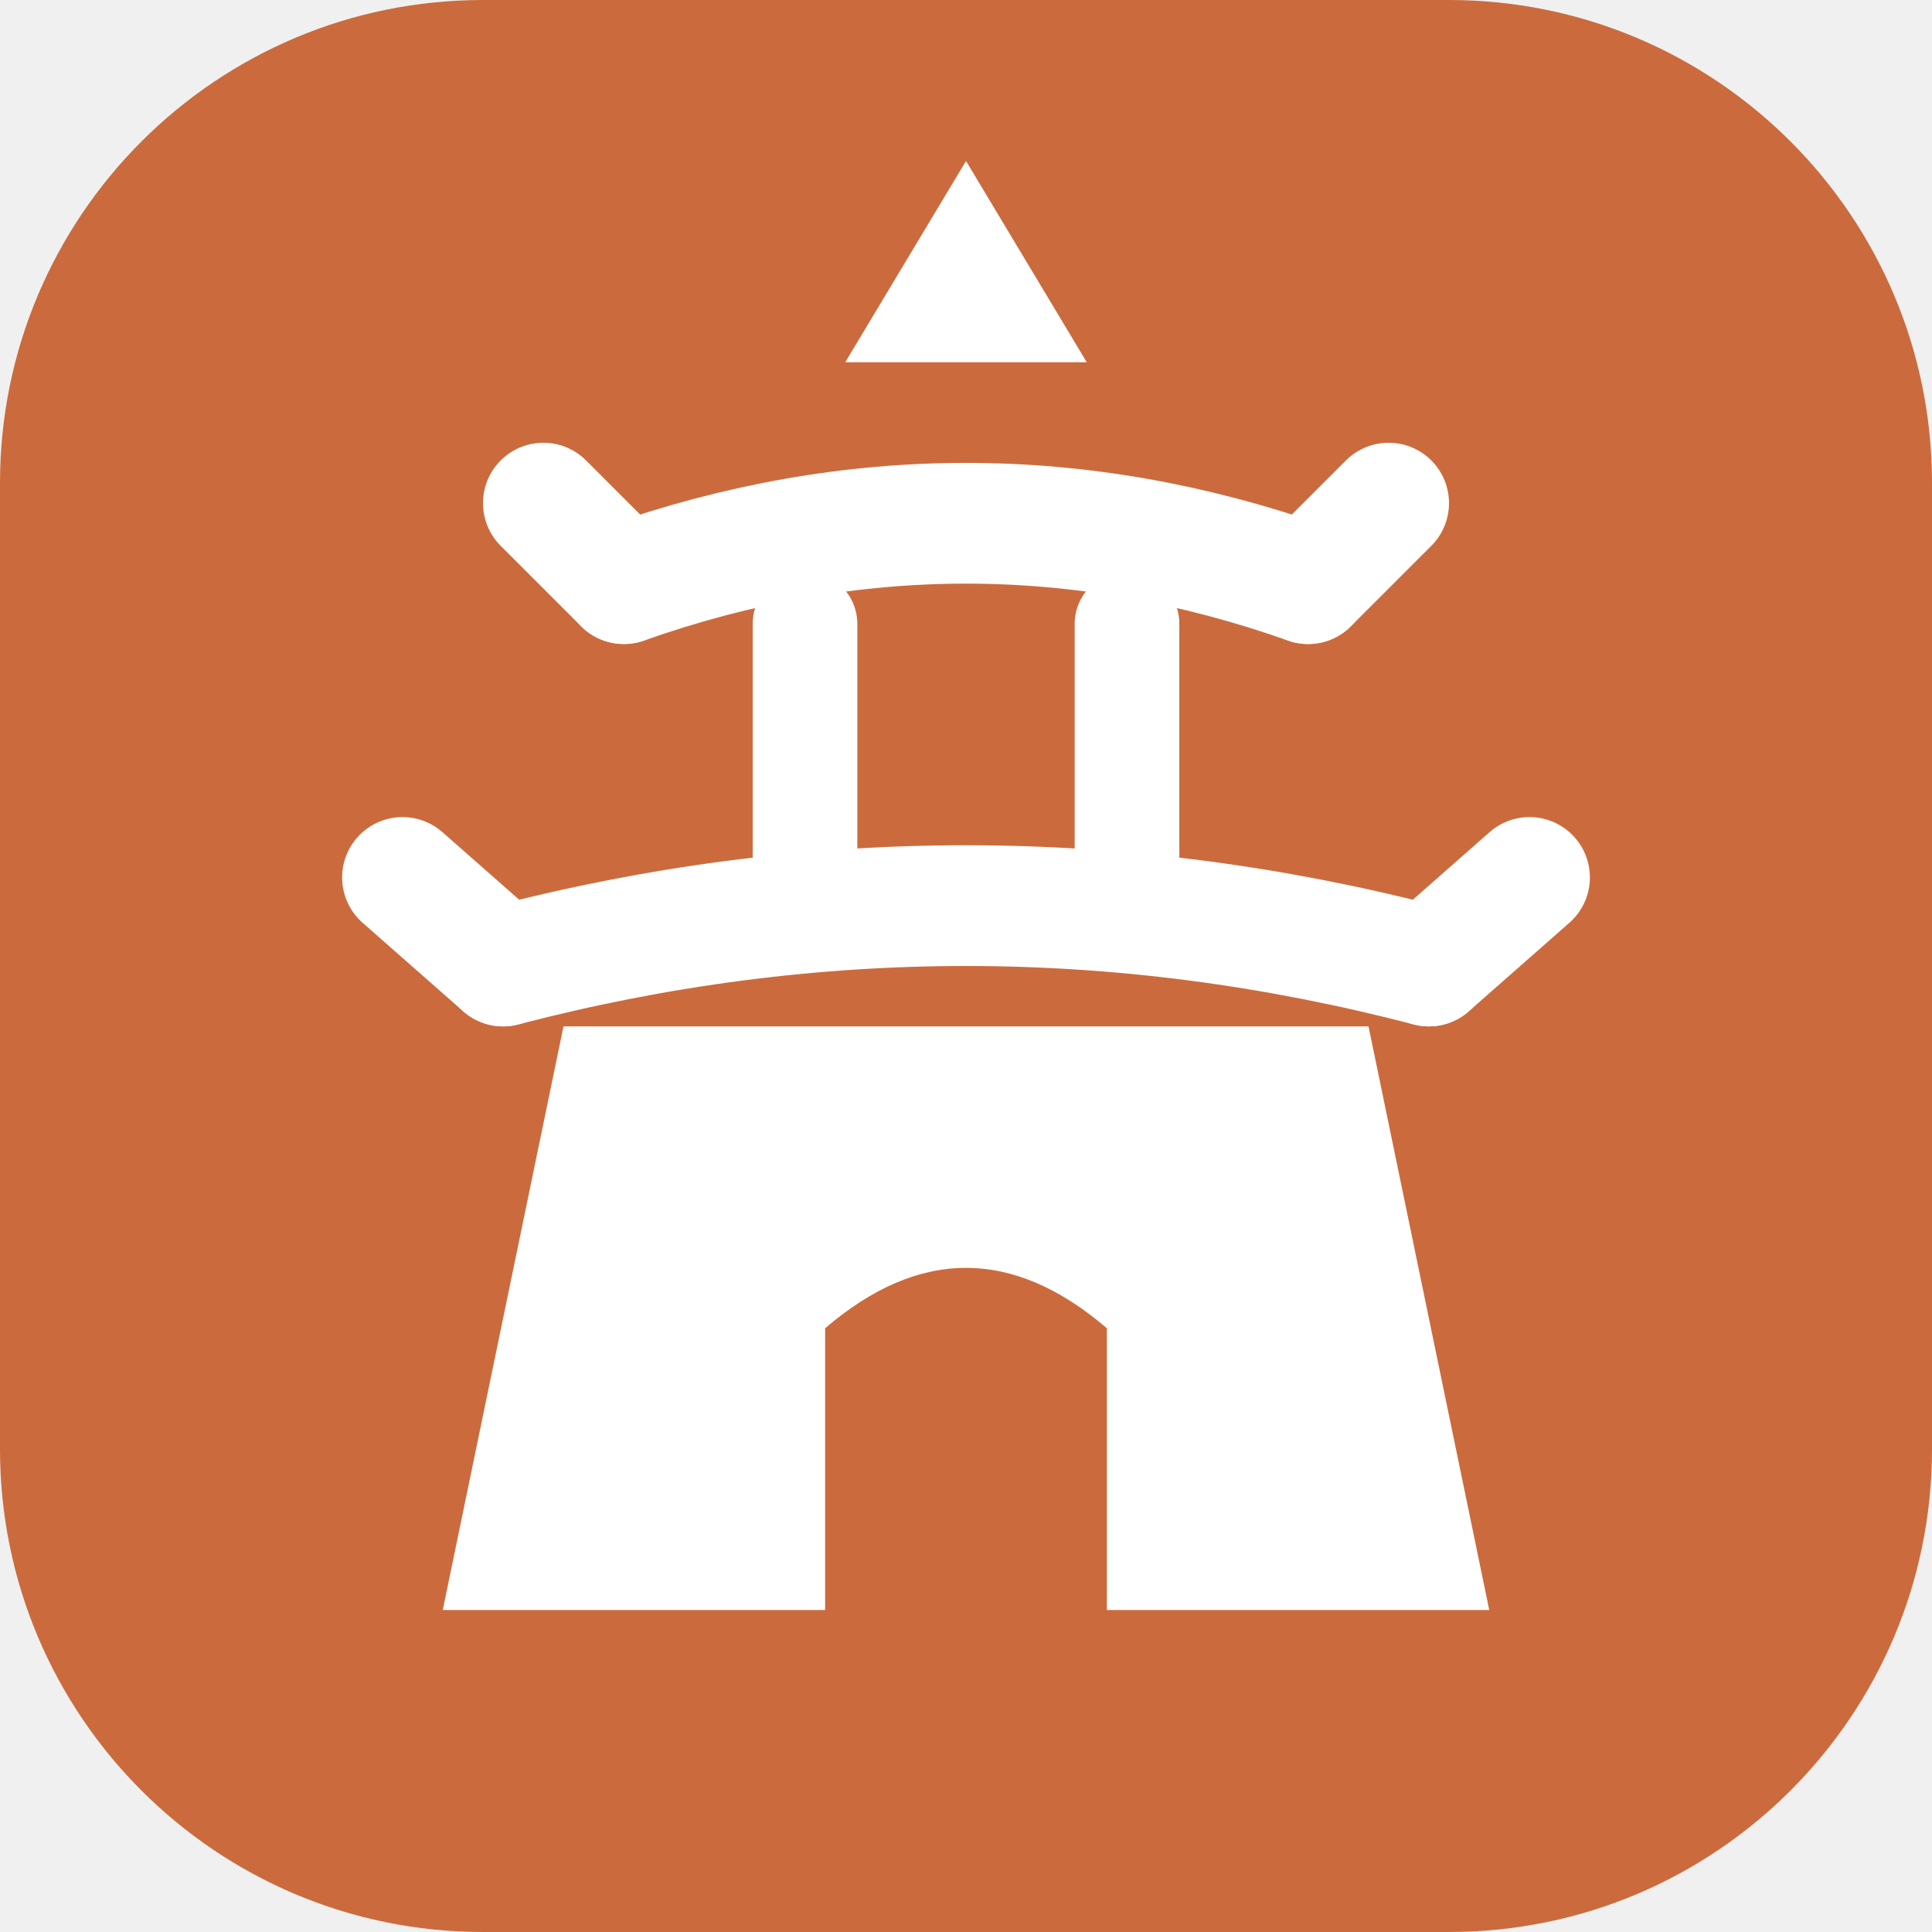
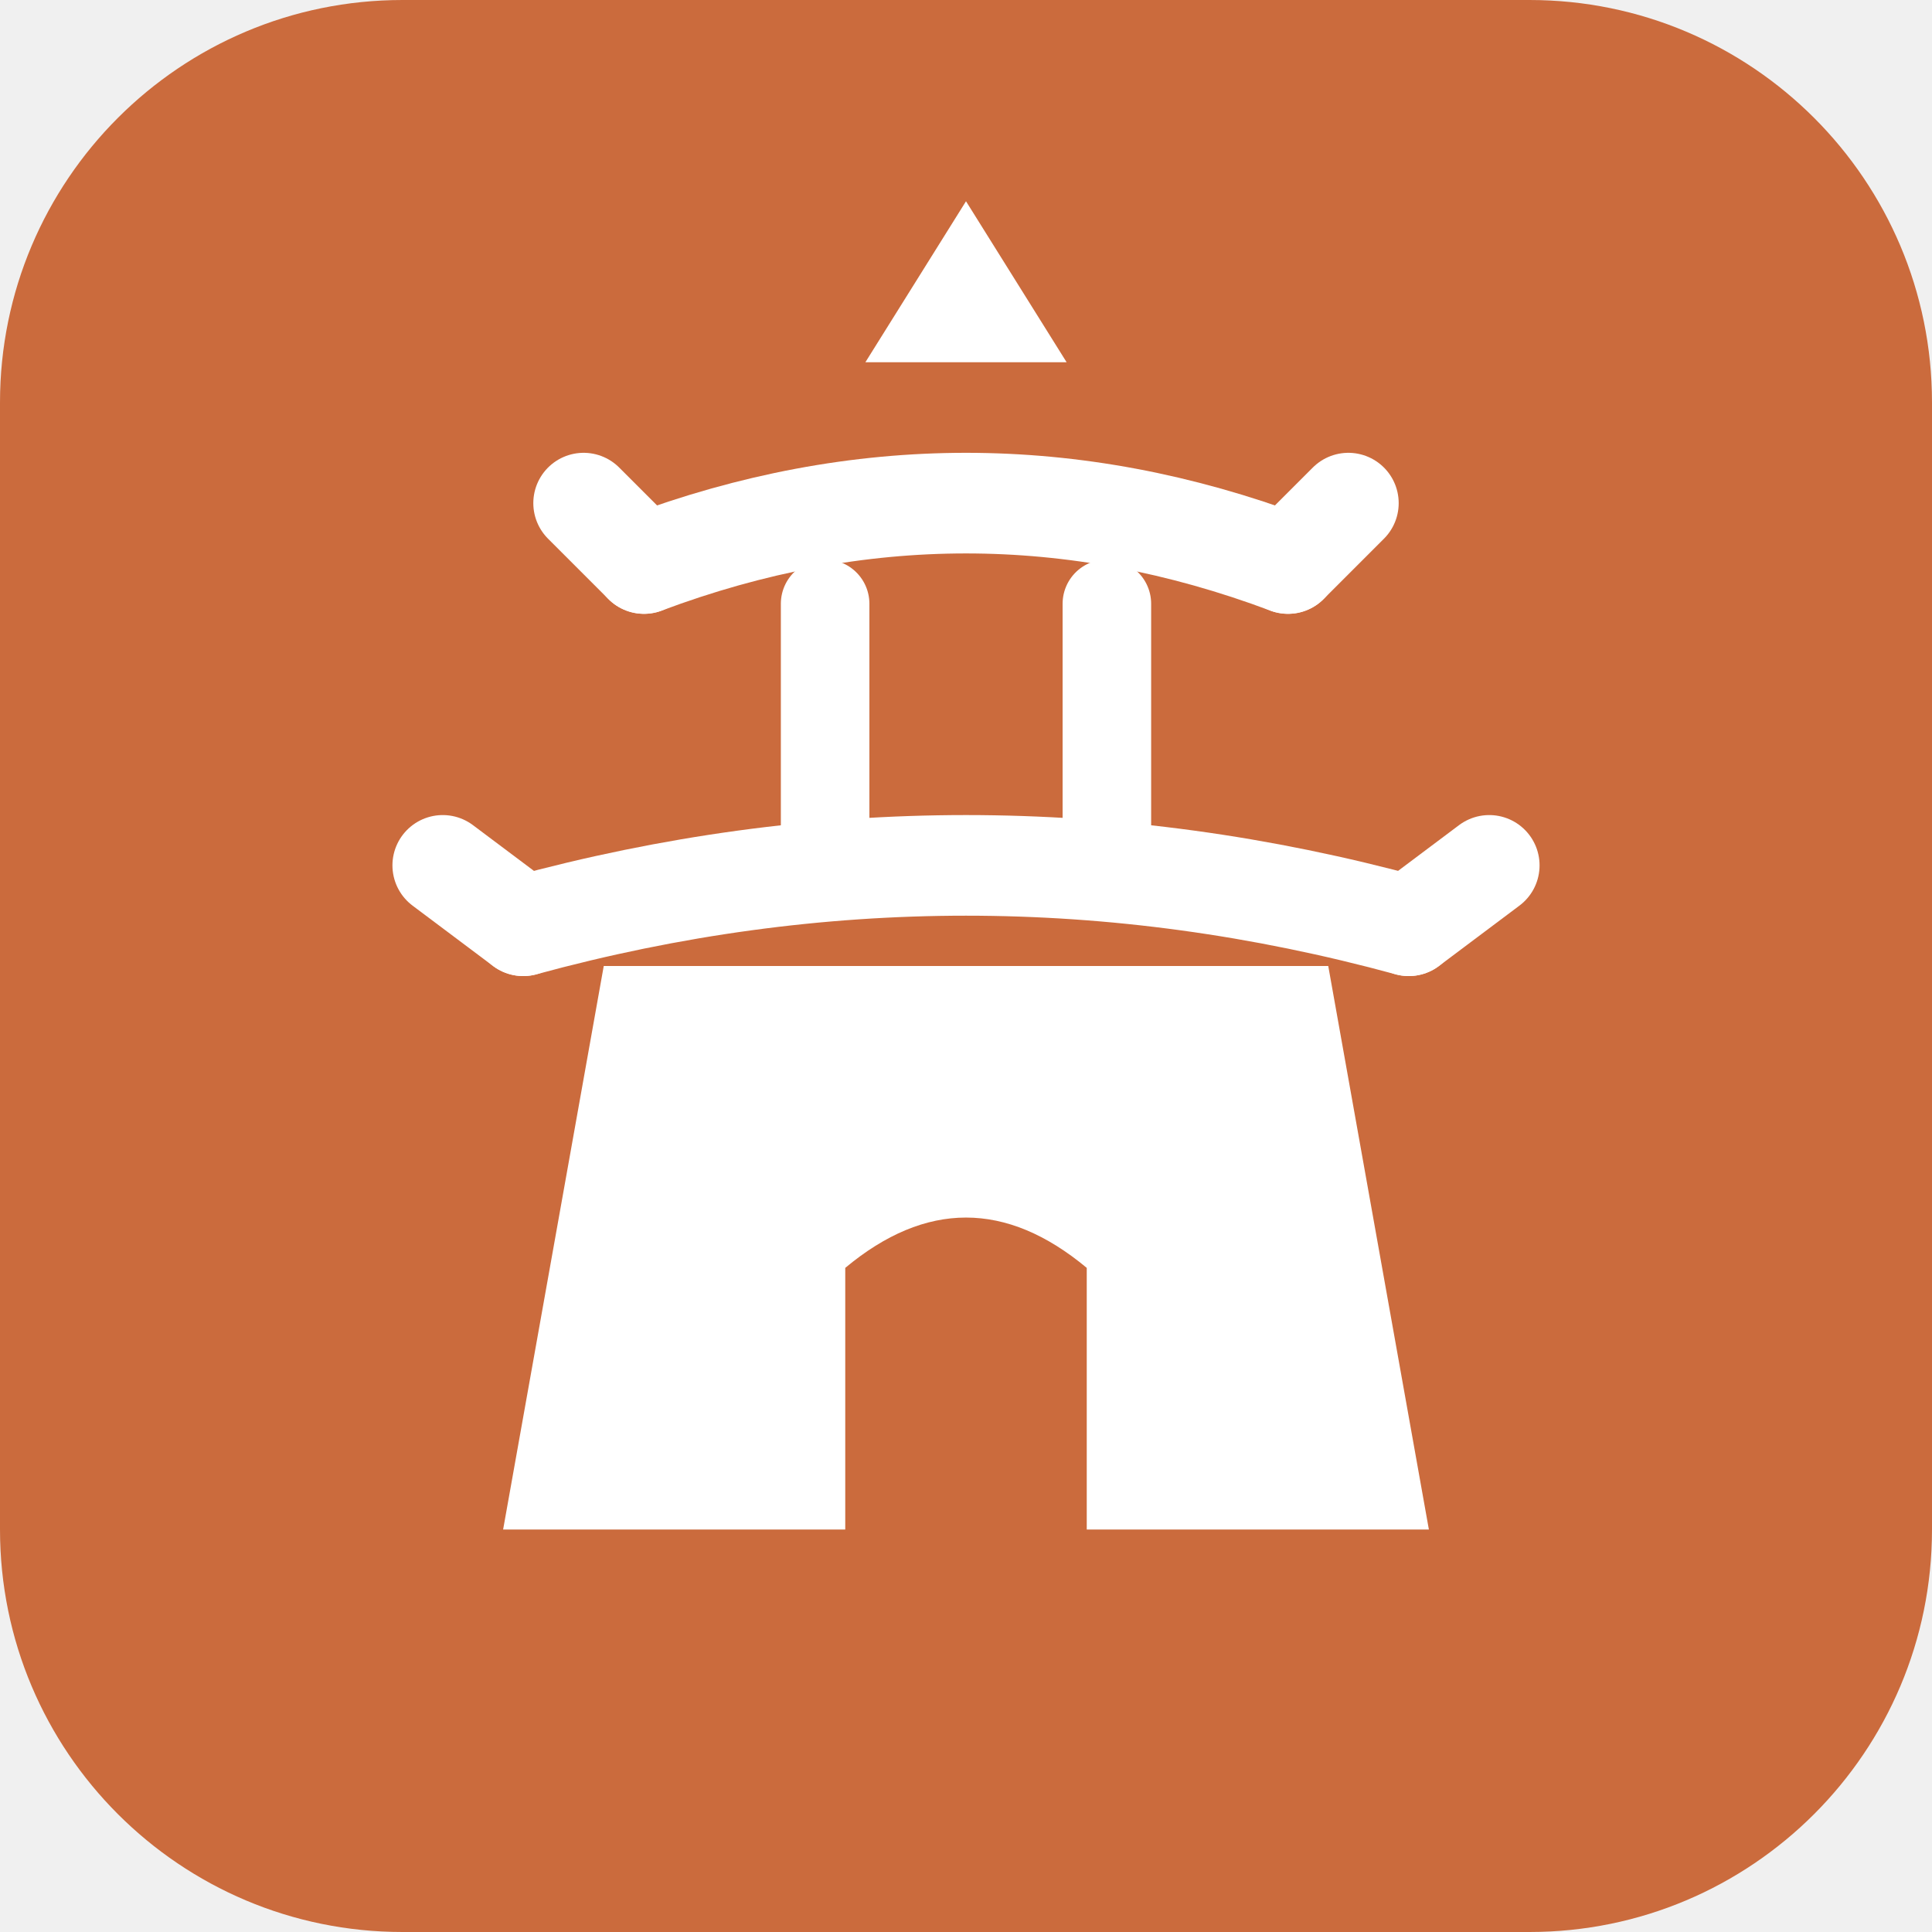
<svg xmlns="http://www.w3.org/2000/svg" viewBox="0 0 48 48" width="48" height="48">
-   <rect x="0" y="0" width="48" height="48" rx="12" fill="#CB6B3D" />
-   <path d="M24 4 L27 9 L21 9 Z" fill="#FFFFFF" />
-   <path d="M15.5 14.5 Q24 11.5 32.5 14.5" stroke="#FFFFFF" stroke-width="3" stroke-linecap="round" fill="none" />
-   <path d="M15.5 14.5 l-2 -2 M32.5 14.5 l2 -2" stroke="#FFFFFF" stroke-width="3" stroke-linecap="round" fill="none" />
-   <line x1="20" y1="15.5" x2="20" y2="22.5" stroke="#FFFFFF" stroke-width="2.6" stroke-linecap="round" />
-   <line x1="28" y1="15.5" x2="28" y2="22.5" stroke="#FFFFFF" stroke-width="2.6" stroke-linecap="round" />
-   <path d="M12.5 24 Q24 21 35.5 24" stroke="#FFFFFF" stroke-width="3" stroke-linecap="round" fill="none" />
-   <path d="M12.5 24 l-2.5 -2.2 M35.5 24 l2.5 -2.2" stroke="#FFFFFF" stroke-width="3" stroke-linecap="round" fill="none" />
-   <path d="M14 25.5 L34 25.5 L37 40 L11 40 Z M20.5 40 L20.5 33 Q24 30 27.5 33 L27.5 40 Z" fill="#FFFFFF" fill-rule="evenodd" />
+   <rect x="0" y="0" width="48" height="48" rx="10" fill="#CB6B3D" />
+   <path d="M24 5 L26.5 9 L21.5 9 Z" fill="#FFF" />
+   <path d="M16 14 Q24 11 32 14" stroke="#FFF" stroke-width="2.5" stroke-linecap="round" fill="none" />
+   <path d="M16 14 l-1.5 -1.5 M32 14 l1.5 -1.5" stroke="#FFF" stroke-width="2.5" stroke-linecap="round" fill="none" />
+   <line x1="20.5" y1="15" x2="20.5" y2="21" stroke="#FFF" stroke-width="2.2" stroke-linecap="round" />
+   <line x1="27.5" y1="15" x2="27.5" y2="21" stroke="#FFF" stroke-width="2.2" stroke-linecap="round" />
+   <path d="M13 23 Q24 20 35 23" stroke="#FFF" stroke-width="2.5" stroke-linecap="round" fill="none" />
+   <path d="M13 23 l-2 -1.5 M35 23 l2 -1.5" stroke="#FFF" stroke-width="2.5" stroke-linecap="round" fill="none" />
+   <path d="M15 24 L33 24 L35.5 38 L12.5 38 Z M21 38 L21 31.5 Q24 29 27 31.5 L27 38 Z" fill="#FFF" fill-rule="evenodd" />
</svg>
